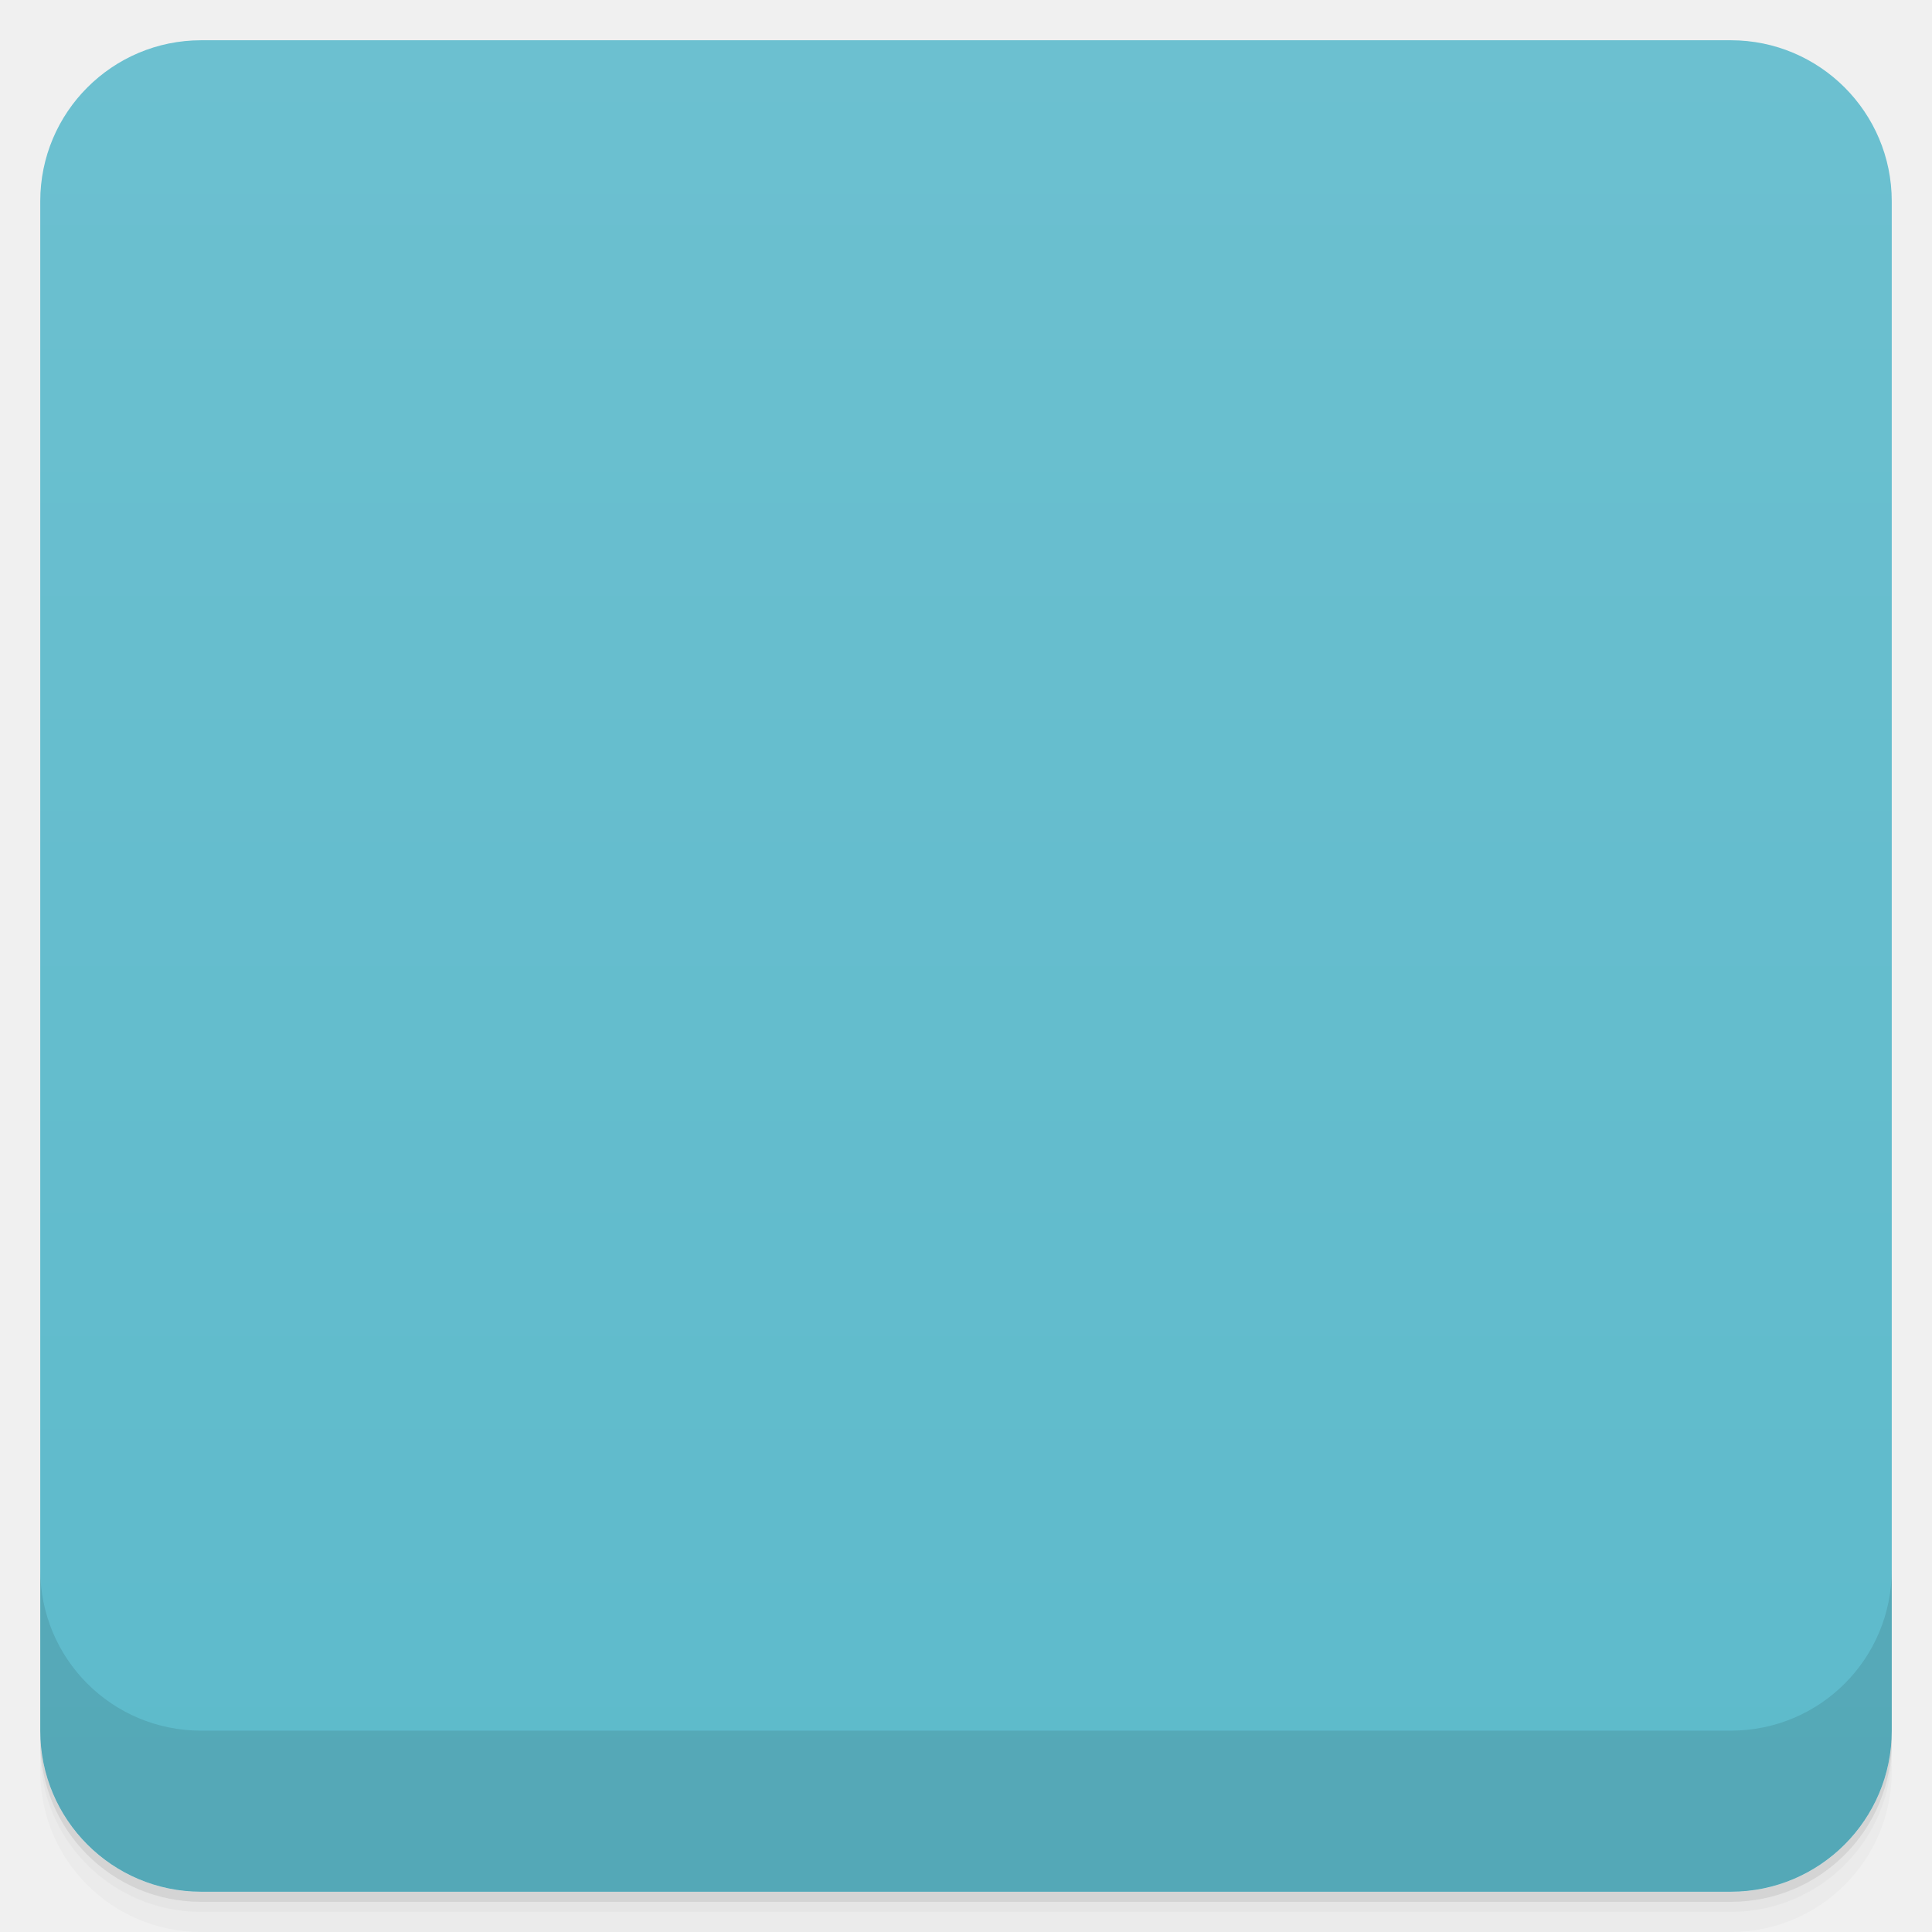
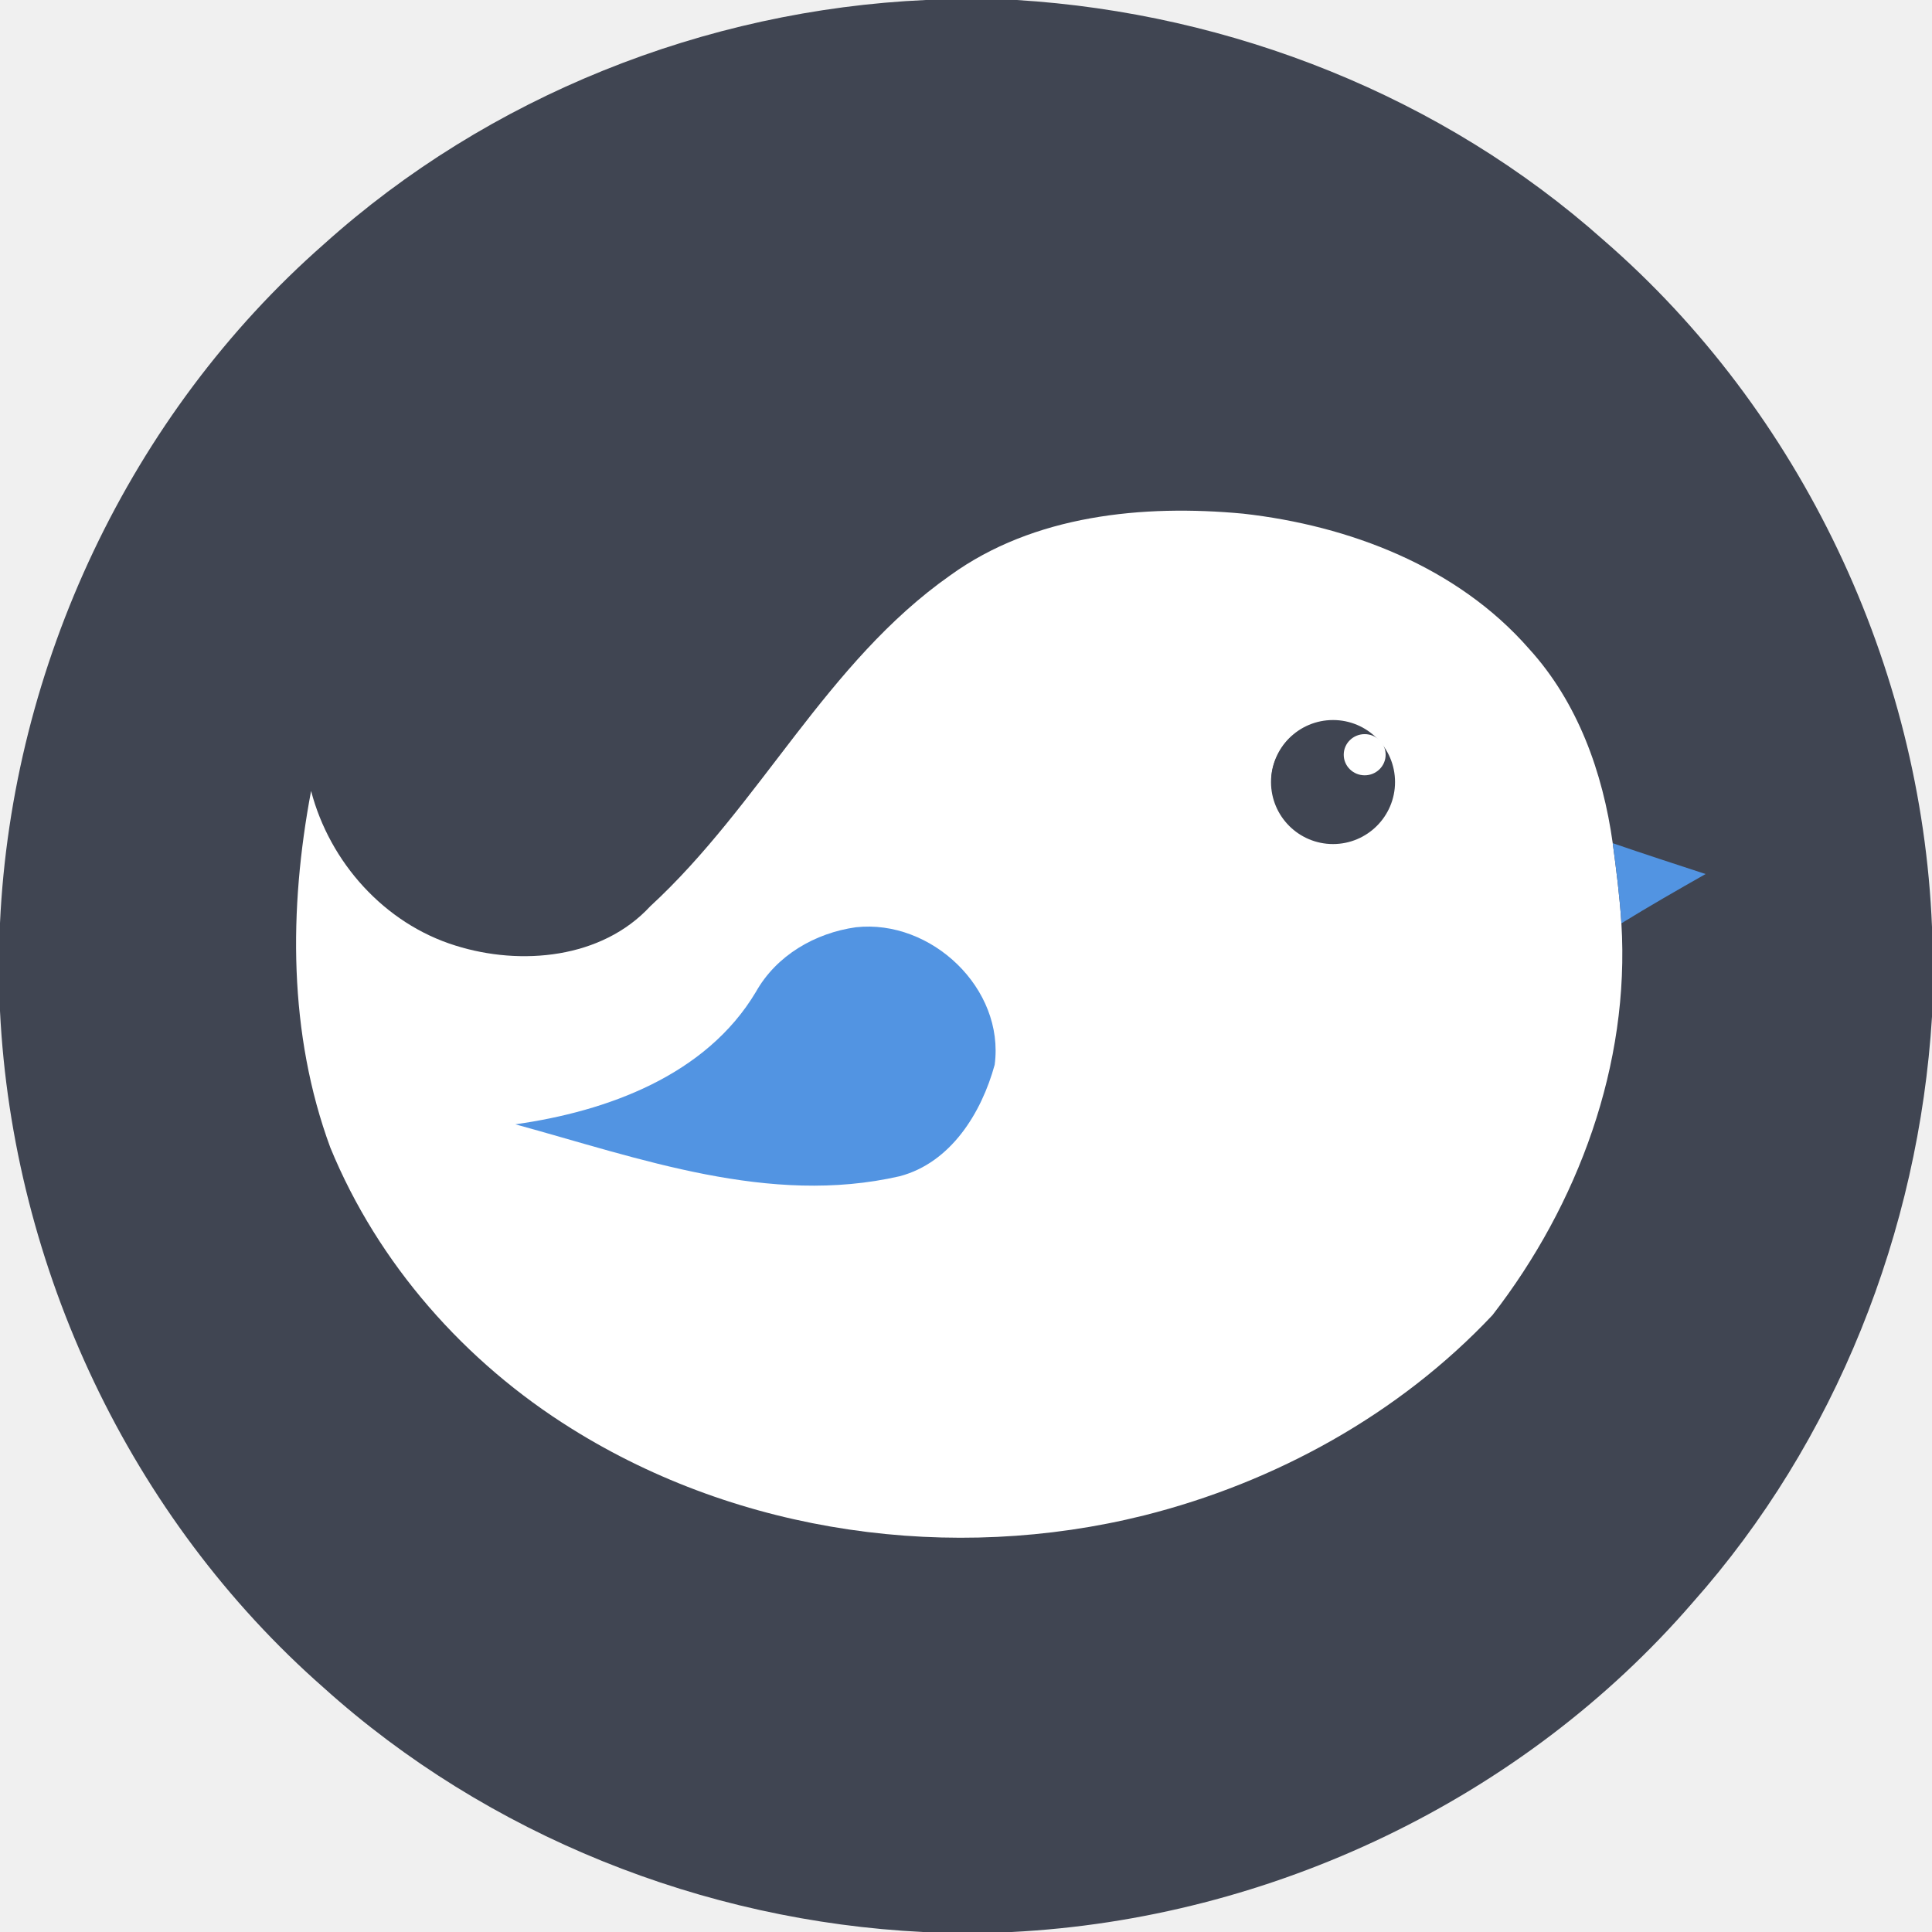
- <svg viewBox="0 0 48 48">
-   <defs>
-     <linearGradient id="linearGradient3764" x1="1" x2="47" gradientUnits="userSpaceOnUse" gradientTransform="translate(-48,0.00221467)">
-       <stop stop-color="#5dbacb" stop-opacity="1" />
-       <stop offset="1" stop-color="#6cc0d0" stop-opacity="1" />
-     </linearGradient>
-     <clipPath id="clipPath-254998037">
-       <g transform="translate(0,-1004.362)">
-         <rect rx="4" y="1005.36" x="1" height="46" width="46" fill="#1890d0" />
-       </g>
-     </clipPath>
-     <clipPath id="clipPath-268714544">
-       <g transform="translate(0,-1004.362)">
-         <rect rx="4" y="1005.36" x="1" height="46" width="46" fill="#1890d0" />
-       </g>
-     </clipPath>
-   </defs>
-   <g>
-     <path d="m 1 43 l 0 0.25 c 0 2.216 1.784 4 4 4 l 38 0 c 2.216 0 4 -1.784 4 -4 l 0 -0.25 c 0 2.216 -1.784 4 -4 4 l -38 0 c -2.216 0 -4 -1.784 -4 -4 z m 0 0.5 l 0 0.5 c 0 2.216 1.784 4 4 4 l 38 0 c 2.216 0 4 -1.784 4 -4 l 0 -0.5 c 0 2.216 -1.784 4 -4 4 l -38 0 c -2.216 0 -4 -1.784 -4 -4 z" opacity="0.02" />
-     <path d="m 1 43.25 l 0 0.25 c 0 2.216 1.784 4 4 4 l 38 0 c 2.216 0 4 -1.784 4 -4 l 0 -0.25 c 0 2.216 -1.784 4 -4 4 l -38 0 c -2.216 0 -4 -1.784 -4 -4 z" opacity="0.05" />
-     <path d="m 1 43 l 0 0.25 c 0 2.216 1.784 4 4 4 l 38 0 c 2.216 0 4 -1.784 4 -4 l 0 -0.25 c 0 2.216 -1.784 4 -4 4 l -38 0 c -2.216 0 -4 -1.784 -4 -4 z" opacity="0.1" />
-   </g>
-   <g>
-     <rect width="46" height="46" x="-47" y="1" rx="4" transform="matrix(0,-1,1,0,0,0)" fill="url(#linearGradient3764)" fill-opacity="1" />
-   </g>
-   <g>
-     <g clip-path="url(#clipPath-254998037)">
-       <g opacity="0.1">
-         <g>
-           <path d="m 31.887 13 c -5.121 0 -6.074 7.121 -3.191 7.121 c 2.879 0 8.313 -7.121 3.191 -7.121 m -8.141 0.875 c -2.879 0.367 -1.91 5.285 -0.375 5.375 c 1.535 0.094 3.262 -5.738 0.375 -5.375 m -4.816 1.938 c -0.129 0.016 -0.297 0.07 -0.441 0.125 c -2.316 0.934 -0.355 4.758 0.941 4.5 c 1.219 -0.242 1.395 -4.82 -0.5 -4.625 m -3.633 3 c -0.203 -0.008 -0.395 0.094 -0.629 0.25 c -1.852 1.25 0.602 4.215 1.691 3.75 c 0.953 -0.41 0.348 -3.957 -1.063 -4 m 10.578 2.313 c -3.973 -0.066 -9.184 1.906 -10.07 5.813 c -0.969 4.227 3.969 10.06 9.137 10.06 c 2.543 0 5.461 -2.227 6.01 -5.066 c 0.422 -2.16 -4.883 -1.305 -4.688 0.125 c 0.227 1.715 -1.328 2.547 -2.82 1.441 c -4.742 -3.523 7.844 -5.254 7.02 -10.07 c -0.273 -1.496 -2.191 -2.273 -4.574 -2.313 m 0 0.004" stroke="none" fill-rule="evenodd" fill-opacity="1" fill="#000" />
-         </g>
-       </g>
-     </g>
-   </g>
-   <g>
-     <g clip-path="url(#clipPath-268714544)">
-       <g transform="translate(0,-1)">
-         <g>
-           <path d="m 31.887 13 c -5.121 0 -6.074 7.121 -3.191 7.121 c 2.879 0 8.313 -7.121 3.191 -7.121 m -8.141 0.875 c -2.879 0.367 -1.91 5.285 -0.375 5.375 c 1.535 0.094 3.262 -5.738 0.375 -5.375 m -4.816 1.938 c -0.129 0.016 -0.297 0.07 -0.441 0.125 c -2.316 0.934 -0.355 4.758 0.941 4.5 c 1.219 -0.242 1.395 -4.82 -0.5 -4.625 m -3.633 3 c -0.203 -0.008 -0.395 0.094 -0.629 0.25 c -1.852 1.25 0.602 4.215 1.691 3.75 c 0.953 -0.41 0.348 -3.957 -1.063 -4 m 10.578 2.313 c -3.973 -0.066 -9.184 1.906 -10.07 5.813 c -0.969 4.227 3.969 10.06 9.137 10.06 c 2.543 0 5.461 -2.227 6.01 -5.066 c 0.422 -2.16 -4.883 -1.305 -4.688 0.125 c 0.227 1.715 -1.328 2.547 -2.82 1.441 c -4.742 -3.523 7.844 -5.254 7.02 -10.07 c -0.273 -1.496 -2.191 -2.273 -4.574 -2.313 m 0 0.004" fill="#f9f9f9" stroke="none" fill-rule="evenodd" fill-opacity="1" />
-         </g>
-       </g>
-     </g>
-   </g>
-   <g>
-     <g transform="translate(0,-1004.362)">
-       <path d="m 1 1043.36 0 4 c 0 2.216 1.784 4 4 4 l 38 0 c 2.216 0 4 -1.784 4 -4 l 0 -4 c 0 2.216 -1.784 4 -4 4 l -38 0 c -2.216 0 -4 -1.784 -4 -4 z" opacity="0.1" />
-     </g>
-   </g>
+ <svg xmlns="http://www.w3.org/2000/svg" width="175.152pt" height="175.152pt" viewBox="0 0 175.152 175.152" version="1.1" id="svg2">
+   <defs id="defs24" />
+   <path d="M 0,0 83.93,0 C 63.922,0.903 44.253,8.731 29.347,22.153 11.769,37.586 1.081,60.356 0,83.689 L 0,0 Z" id="path4" style="opacity:0;fill:#ffffff" />
+   <path d="m 83.93,0 8.239,0 c 19.481,1.197 38.596,8.758 53.207,21.769 17.908,15.522 28.82,38.623 29.776,62.277 l 0,8.123 c -1.197,19.445 -8.731,38.525 -21.706,53.127 -15.388,17.819 -38.256,28.677 -61.732,29.856 l -8.016,0 C 63.77,174.178 44.199,166.377 29.347,153.008 11.814,137.611 1.144,114.921 0,91.651 l 0,-7.962 C 1.081,60.356 11.769,37.586 29.347,22.153 44.253,8.731 63.922,0.903 83.93,0 Z" id="path6" style="fill:#404552" />
+   <path d="m 92.169,0 82.983,0 0,84.046 C 174.196,60.392 163.285,37.291 145.376,21.769 130.766,8.758 111.651,1.197 92.169,0 Z" id="path8" style="opacity:0;fill:#ffffff" />
+   <path d="m 86.146,52.161 c 7.587,-5.487 17.479,-6.443 26.55,-5.594 9.633,1.081 19.419,4.808 25.924,12.252 4.415,4.843 6.693,11.215 7.587,17.622 0.322,2.413 0.634,4.835 0.786,7.265 0.786,12.788 -3.914,25.486 -11.689,35.522 -8.445,8.972 -19.678,15.165 -31.59,18.159 -17.417,4.343 -36.63,1.68 -51.902,-7.873 C 42.171,123.509 34.271,114.582 29.946,104.037 26.139,93.715 26.183,82.402 28.203,71.705 c 1.689,6.479 6.658,12.028 13.092,14.021 5.916,1.859 13.262,1.197 17.658,-3.566 9.973,-9.178 15.969,-22.117 27.193,-29.999 z" id="path10" style="fill:#ffffff" />
+   <path d="m 115.887,68.363 c 1.644,-3.432 6.184,-3.566 8.918,-1.376 -0.563,0.17 -1.689,0.518 -2.252,0.697 0.045,0.67 0.116,2.02 0.161,2.69 1.215,0.125 2.413,-0.125 3.575,-0.483 -0.25,2.52 -1.197,5.415 -3.986,6.068 -4.361,1.689 -8.704,-3.566 -6.416,-7.596 z" id="path12" style="fill:#404552" />
+   <path d="m 146.208,76.441 c 2.797,0.965 5.612,1.877 8.418,2.797 -2.565,1.457 -5.121,2.922 -7.632,4.468 -0.152,-2.431 -0.465,-4.852 -0.786,-7.265 z" id="path14" style="fill:#5294e2" />
+   <path d="m 68.533,89.917 c 1.859,-3.306 5.362,-5.335 9.061,-5.853 6.827,-0.751 13.503,5.549 12.582,12.466 -1.197,4.37 -3.977,8.883 -8.615,10.107 -11.832,2.708 -23.547,-1.617 -34.843,-4.709 8.32,-1.171 17.301,-4.432 21.814,-12.01 z" id="path16" style="fill:#5294e2" />
+   <path d="m 0,91.651 c 1.144,23.27 11.814,45.96 29.347,61.357 14.852,13.369 34.423,21.17 54.351,22.144 L 0,175.152 0,91.651 Z" id="path18" style="opacity:0;fill:#ffffff" />
+   <path d="m 153.446,145.296 c 12.976,-14.602 20.509,-33.681 21.706,-53.127 l 0,82.983 -83.439,0 c 23.476,-1.18 46.344,-12.037 61.732,-29.856 z" id="path20" style="opacity:0;fill:#ffffff" />
+   <circle style="fill:#404552;fill-opacity:1;stroke:#404552;stroke-width:0.715;stroke-opacity:1" id="path3362" cx="120.85" cy="70.899" r="5.264" />
+   <ellipse style="fill:#ffffff;fill-opacity:1;stroke:#ffffff;stroke-width:0.715;stroke-opacity:1" id="path3370" cx="123.72" cy="68.422" rx="1.542" ry="1.509" />
</svg>
